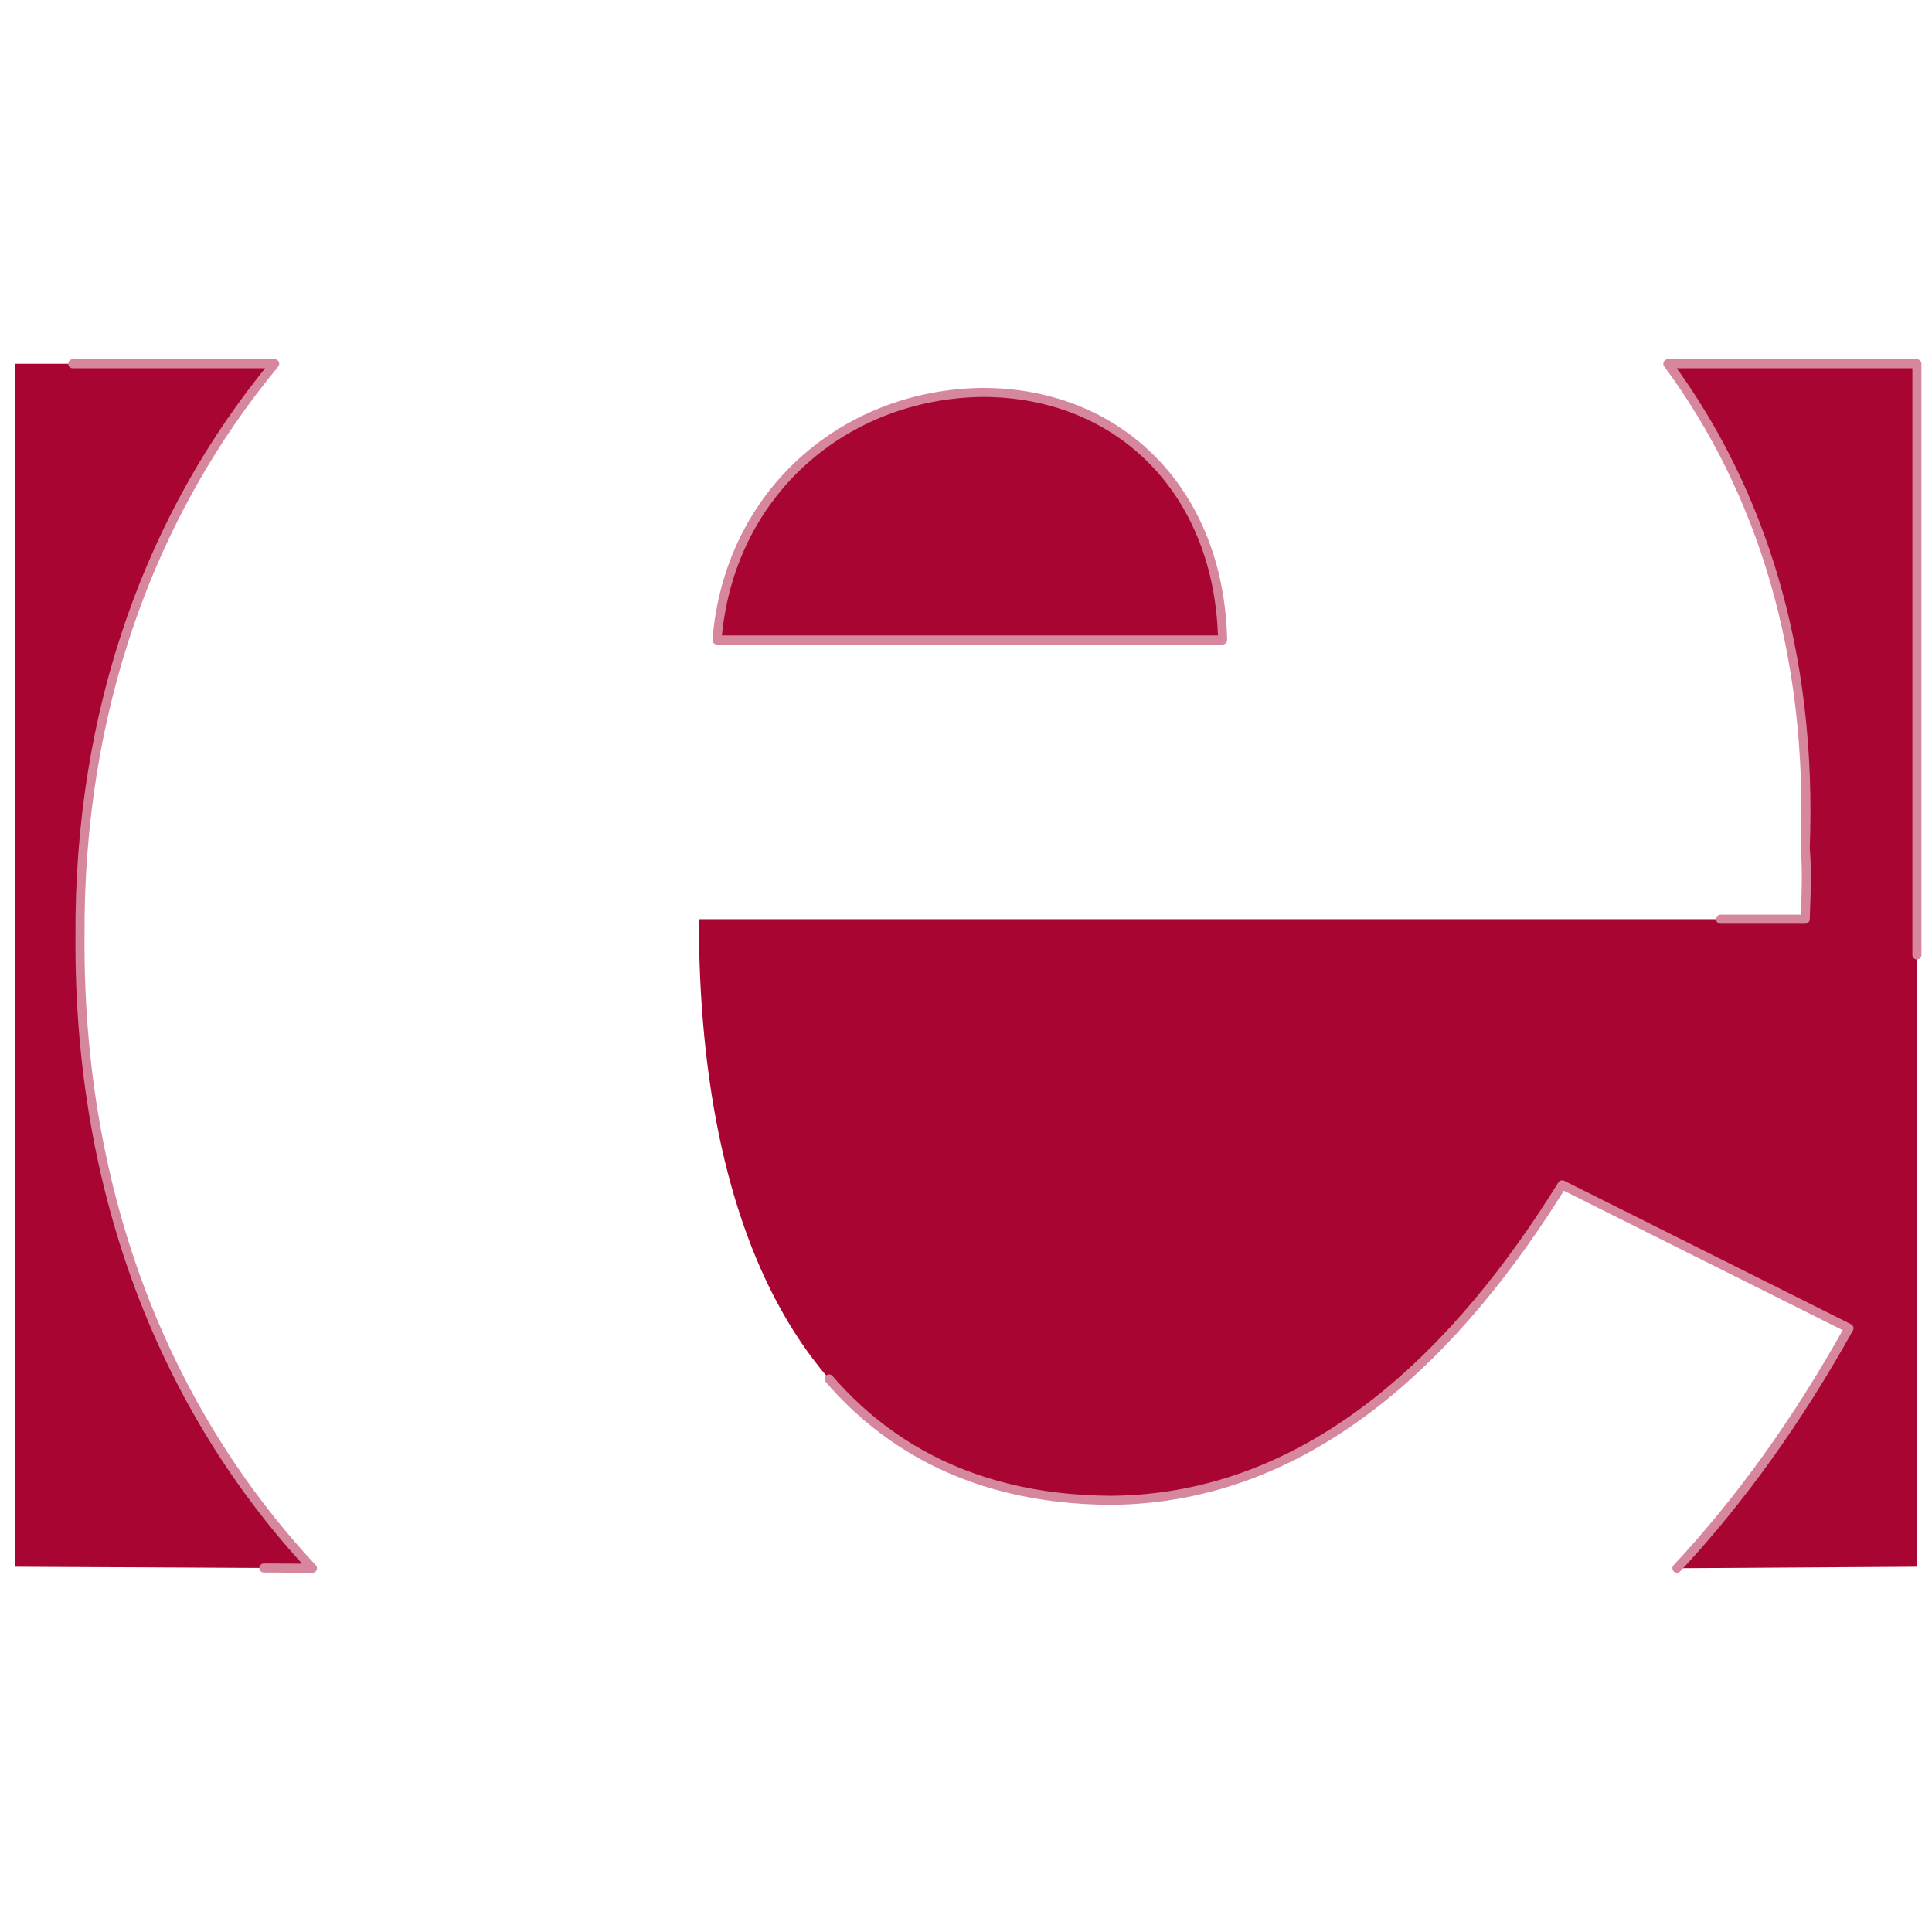
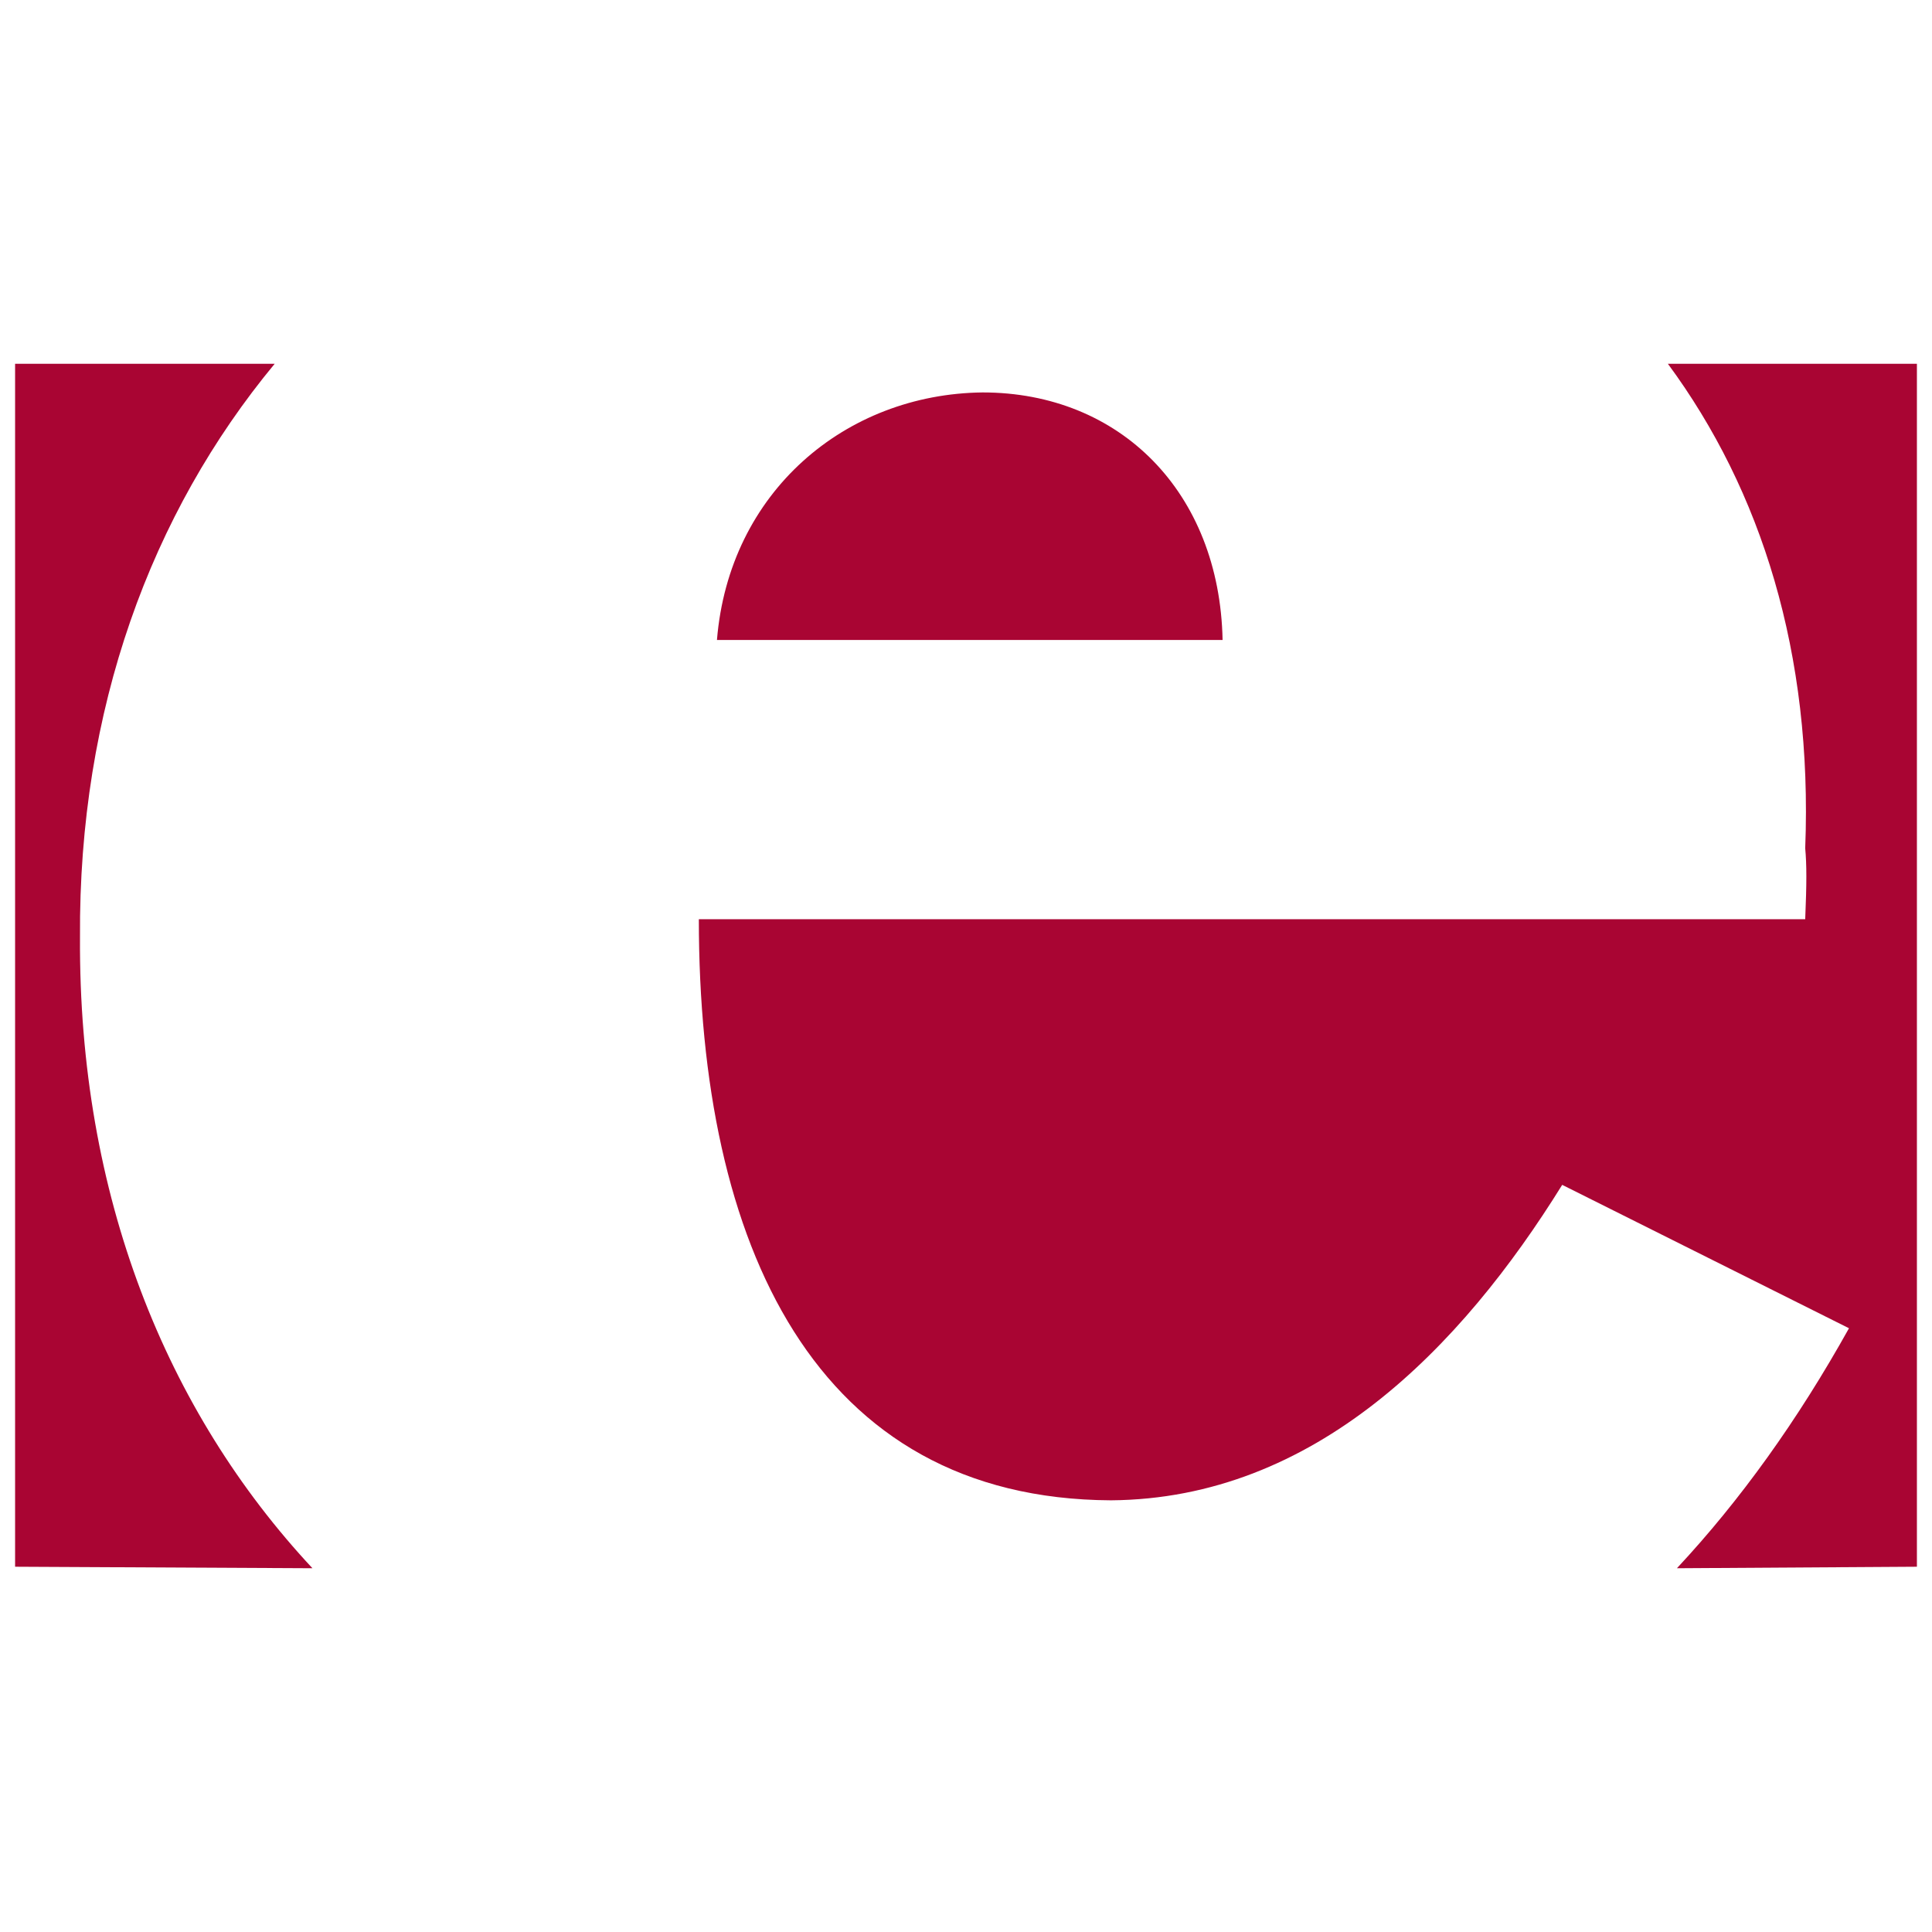
<svg xmlns="http://www.w3.org/2000/svg" viewBox="0 0 24 24" role="img" aria-label="Erlang">
-   <style>@keyframes tss_erlang_al{0%{opacity:0}4%,93%{opacity:1}99%,100%{opacity:0}}.tss_erlang_al{animation:tss_erlang_al 3.6s linear infinite}@keyframes tss_erlang_fl{0%,42%{fill-opacity:.25}58%,100%{fill-opacity:1}}.tss_erlang_fl{animation:tss_erlang_fl 3.6s cubic-bezier(.22,1,.36,1) infinite}@keyframes tss_erlang_tr{0%{stroke-dashoffset:100;stroke-opacity:1}44%{stroke-dashoffset:0;stroke-opacity:1}54%{stroke-opacity:1}64%,100%{stroke-opacity:0}}.tss_erlang_tr{stroke-dasharray:100;animation:tss_erlang_tr 3.6s cubic-bezier(.4,0,.2,1) infinite}@media (prefers-reduced-motion: reduce){.tss_erlang_al,.tss_erlang_fl,.tss_erlang_tr{animation:none!important}.tss_erlang_al{opacity:1!important}.tss_erlang_fl{fill-opacity:1!important}.tss_erlang_tr{stroke-opacity:0!important}}</style>
+   <style>@keyframes tss_erlang_al{0%{opacity:0}5%,94%{opacity:1}99%,100%{opacity:0}}.tss_erlang_al{animation:tss_erlang_al 3.6s linear infinite}@keyframes tss_erlang_mv{0%{transform:scale(0.78)}30%{transform:scale(1.08)}44%{transform:scale(1.05)}56%,100%{transform:scale(1)}}.tss_erlang_mv{transform-box:fill-box;transform-origin:50% 50%;animation:tss_erlang_mv 3.6s cubic-bezier(.22,1,.36,1) infinite}@media (prefers-reduced-motion: reduce){.tss_erlang_al,.tss_erlang_mv{animation:none!important}.tss_erlang_al{opacity:1!important}.tss_erlang_mv{transform:none!important}}</style>
  <g class="tss_erlang_al">
-     <g class="tss_erlang_fl">
+     <g class="tss_erlang_mv">
      <g transform="translate(0 0) scale(0.1875)">
        <path d="M20.7 103.9C11 93.5 5.2 79.2 5.3 62.1 5.2 47 10 34 18.2 24.1H1v79.7l19.7.1zm90.4 0c4.2-4.5 8-9.8 11.4-15.9l-19-9.5c-6.7 10.8-16.4 20.8-29.9 20.9-19.6-.1-27.3-16.9-27.3-38.5h73.3c.1-2.4.1-3.6 0-4.7.5-12.9-2.9-23.7-9.1-32.1H127v79.7l-15.9.1zM47.5 42.4c.8-9.8 8.5-16.3 17.6-16.4 9.1 0 15.7 6.6 15.9 16.4H47.5z" fill="#A90533" />
      </g>
    </g>
-     <path class="tss_erlang_tr" pathLength="100" fill="none" stroke="#D6879D" stroke-width=".6" stroke-linecap="round" stroke-linejoin="round" transform="translate(0 0) scale(0.1875)" d="M20.7 103.9C11 93.5 5.2 79.2 5.3 62.1 5.2 47 10 34 18.2 24.1H1v79.7l19.7.1zm90.4 0c4.2-4.5 8-9.8 11.4-15.9l-19-9.5c-6.7 10.8-16.4 20.8-29.9 20.9-19.6-.1-27.3-16.9-27.3-38.5h73.3c.1-2.4.1-3.6 0-4.7.5-12.9-2.9-23.7-9.1-32.1H127v79.7l-15.9.1zM47.5 42.4c.8-9.8 8.5-16.3 17.6-16.4 9.1 0 15.7 6.6 15.9 16.4H47.5z" />
  </g>
</svg>
